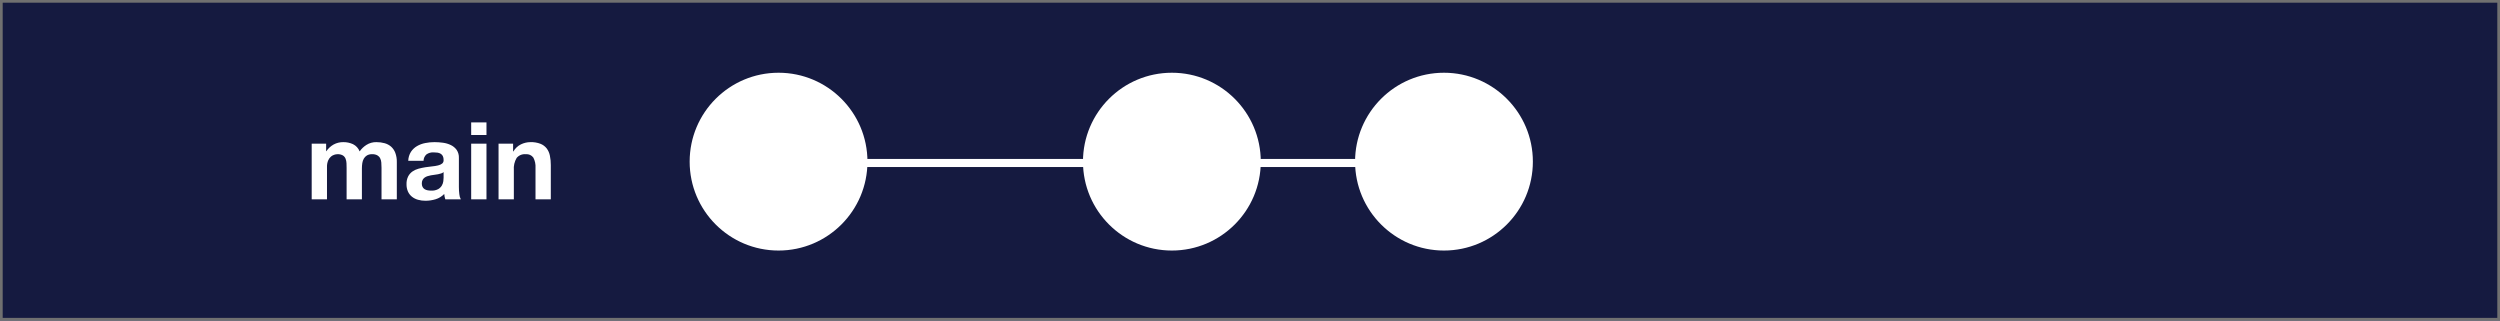
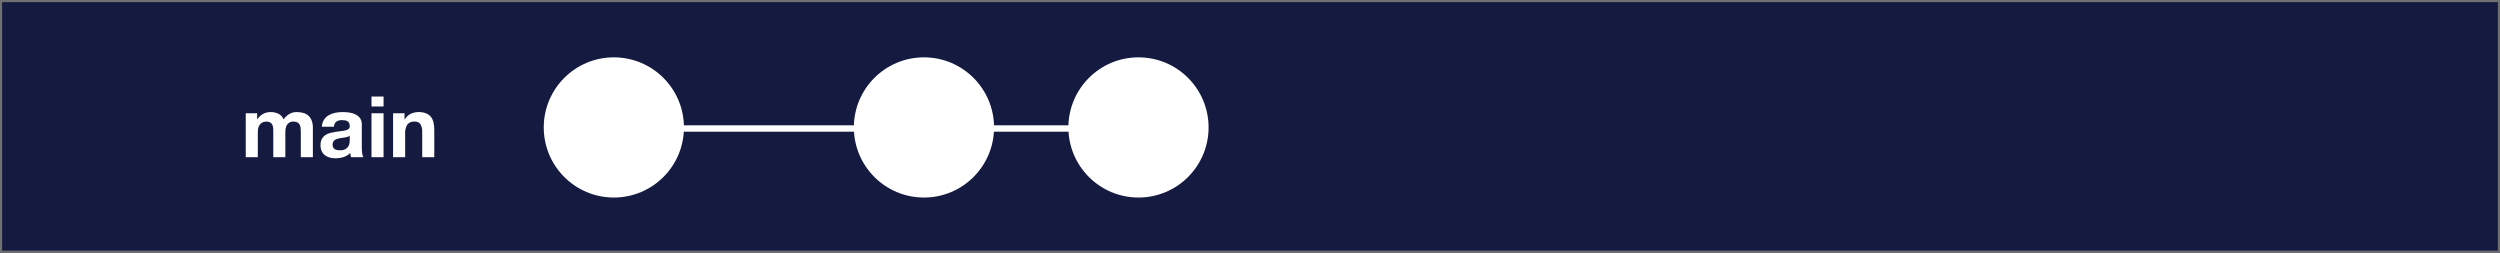
- <svg xmlns="http://www.w3.org/2000/svg" height="119" viewBox="0 0 928 119" width="928">
-   <g transform="translate(-435 -256)">
-     <g fill="#151a40" stroke="#707070">
-       <path d="m435 256h928v119h-928z" stroke="none" />
-       <path d="m435.5 256.5h927v118h-927z" fill="none" />
+ <svg xmlns="http://www.w3.org/2000/svg" width="1177" height="119" viewBox="0 0 1177 119">
+   <g id="Сгруппировать_10" data-name="Сгруппировать 10" transform="translate(-435 -256)">
+     <g id="Прямоугольник_1" data-name="Прямоугольник 1" transform="translate(435 256)" fill="#151a40" stroke="#707070" stroke-width="1">
+       <rect width="1177" height="119" stroke="none" />
+       <rect x="0.5" y="0.5" width="1176" height="118" fill="none" />
    </g>
-     <g fill="#fff">
-       <circle cx="724" cy="316" r="33" />
-       <circle cx="870" cy="316" r="33" />
-       <circle cx="971" cy="316" r="33" />
-       <path d="m-44.3-20.68v20.68h5.68v-12a5.845 5.845 0 0 1 .44-2.46 3.972 3.972 0 0 1 1.06-1.44 3.518 3.518 0 0 1 1.28-.68 4.256 4.256 0 0 1 1.06-.18 3.772 3.772 0 0 1 2.06.46 2.553 2.553 0 0 1 1 1.22 5.108 5.108 0 0 1 .34 1.66q.04.9.04 1.82v11.6h5.68v-11.52a12.88 12.88 0 0 1 .14-1.9 4.805 4.805 0 0 1 .56-1.68 3.333 3.333 0 0 1 1.16-1.2 3.633 3.633 0 0 1 1.94-.46 3.834 3.834 0 0 1 1.9.4 2.664 2.664 0 0 1 1.06 1.08 4.16 4.16 0 0 1 .44 1.6q.08.92.08 1.96v11.72h5.68v-13.84a9.327 9.327 0 0 0 -.56-3.42 5.864 5.864 0 0 0 -1.56-2.3 6.12 6.12 0 0 0 -2.4-1.28 11.029 11.029 0 0 0 -3.04-.4 6.647 6.647 0 0 0 -3.74 1.04 8.8 8.8 0 0 0 -2.5 2.4 5.03 5.03 0 0 0 -2.46-2.68 8.324 8.324 0 0 0 -3.58-.76 7.314 7.314 0 0 0 -3.62.88 8.089 8.089 0 0 0 -2.7 2.48h-.08v-2.8zm35.84 6.36a6.6 6.6 0 0 1 1-3.32 6.81 6.81 0 0 1 2.24-2.12 9.761 9.761 0 0 1 3.06-1.14 17.4 17.4 0 0 1 3.42-.34 23.178 23.178 0 0 1 3.16.22 9.667 9.667 0 0 1 2.92.86 5.753 5.753 0 0 1 2.16 1.78 4.974 4.974 0 0 1 .84 3.02v10.76a21.61 21.61 0 0 0 .16 2.68 4.845 4.845 0 0 0 .56 1.92h-5.76a8.151 8.151 0 0 1 -.26-.98 8.533 8.533 0 0 1 -.14-1.02 7.4 7.4 0 0 1 -3.2 1.96 12.844 12.844 0 0 1 -3.76.56 10.158 10.158 0 0 1 -2.76-.36 6.321 6.321 0 0 1 -2.24-1.12 5.214 5.214 0 0 1 -1.5-1.92 6.492 6.492 0 0 1 -.54-2.76 6.03 6.03 0 0 1 .62-2.9 5.184 5.184 0 0 1 1.6-1.82 7.169 7.169 0 0 1 2.24-1.02 23.913 23.913 0 0 1 2.54-.54q1.28-.2 2.52-.32a15.154 15.154 0 0 0 2.2-.36 3.835 3.835 0 0 0 1.52-.7 1.536 1.536 0 0 0 .52-1.34 3.014 3.014 0 0 0 -.3-1.46 2.206 2.206 0 0 0 -.8-.84 3.147 3.147 0 0 0 -1.16-.4 9.492 9.492 0 0 0 -1.42-.1 4.311 4.311 0 0 0 -2.64.72 3.214 3.214 0 0 0 -1.12 2.4zm13.12 4.2a2.548 2.548 0 0 1 -.9.5 9.192 9.192 0 0 1 -1.16.3q-.62.12-1.3.2t-1.36.2a10.258 10.258 0 0 0 -1.26.32 3.725 3.725 0 0 0 -1.08.54 2.567 2.567 0 0 0 -.74.86 2.767 2.767 0 0 0 -.28 1.32 2.672 2.672 0 0 0 .28 1.28 2.147 2.147 0 0 0 .76.82 3.208 3.208 0 0 0 1.12.42 7.149 7.149 0 0 0 1.32.12 5.021 5.021 0 0 0 2.6-.56 3.746 3.746 0 0 0 1.36-1.34 4.285 4.285 0 0 0 .54-1.58 10.854 10.854 0 0 0 .1-1.28zm15.92-13.76v-4.68h-5.68v4.68zm-5.68 3.2v20.68h5.68v-20.68zm10.16 0v20.68h5.68v-10.84a7.672 7.672 0 0 1 1.04-4.54 3.935 3.935 0 0 1 3.36-1.38 3.1 3.1 0 0 1 2.84 1.26 7.247 7.247 0 0 1 .8 3.82v11.68h5.68v-12.72a16.668 16.668 0 0 0 -.34-3.5 6.656 6.656 0 0 0 -1.18-2.68 5.545 5.545 0 0 0 -2.3-1.72 9.647 9.647 0 0 0 -3.74-.62 8.1 8.1 0 0 0 -3.52.82 6.517 6.517 0 0 0 -2.8 2.62h-.12v-2.88z" transform="translate(595 330)" />
-     </g>
-     <path d="m754.5 316.5h86" fill="none" stroke="#fff" stroke-width="3" />
-     <path d="m901 316.5h86" fill="none" stroke="#fff" stroke-width="3" />
+     <circle id="Эллипс_1" data-name="Эллипс 1" cx="33" cy="33" r="33" transform="translate(691 283)" fill="#fff" />
+     <circle id="Эллипс_2" data-name="Эллипс 2" cx="33" cy="33" r="33" transform="translate(837 283)" fill="#fff" />
+     <circle id="Эллипс_3" data-name="Эллипс 3" cx="33" cy="33" r="33" transform="translate(938 283)" fill="#fff" />
+     <path id="Контур_14" data-name="Контур 14" d="M-44.3-20.68V0h5.68V-12a5.845,5.845,0,0,1,.44-2.46,3.972,3.972,0,0,1,1.06-1.44,3.518,3.518,0,0,1,1.28-.68,4.256,4.256,0,0,1,1.06-.18,3.772,3.772,0,0,1,2.06.46,2.553,2.553,0,0,1,1,1.22,5.108,5.108,0,0,1,.34,1.66q.04.9.04,1.82V0h5.68V-11.52a12.88,12.88,0,0,1,.14-1.9,4.805,4.805,0,0,1,.56-1.68,3.333,3.333,0,0,1,1.16-1.2,3.633,3.633,0,0,1,1.94-.46,3.834,3.834,0,0,1,1.9.4,2.664,2.664,0,0,1,1.06,1.08,4.16,4.16,0,0,1,.44,1.6q.08.92.08,1.96V0h5.68V-13.84a9.327,9.327,0,0,0-.56-3.42,5.864,5.864,0,0,0-1.56-2.3,6.12,6.12,0,0,0-2.4-1.28,11.029,11.029,0,0,0-3.04-.4A6.647,6.647,0,0,0-24-20.2a8.8,8.8,0,0,0-2.5,2.4,5.03,5.03,0,0,0-2.46-2.68,8.324,8.324,0,0,0-3.58-.76,7.314,7.314,0,0,0-3.62.88,8.089,8.089,0,0,0-2.7,2.48h-.08v-2.8Zm35.84,6.36a6.6,6.6,0,0,1,1-3.32,6.81,6.81,0,0,1,2.24-2.12A9.761,9.761,0,0,1-2.16-20.9a17.4,17.4,0,0,1,3.42-.34,23.178,23.178,0,0,1,3.16.22,9.667,9.667,0,0,1,2.92.86A5.753,5.753,0,0,1,9.5-18.38a4.974,4.974,0,0,1,.84,3.02V-4.6a21.61,21.61,0,0,0,.16,2.68A4.845,4.845,0,0,0,11.06,0H5.3a8.151,8.151,0,0,1-.26-.98A8.533,8.533,0,0,1,4.9-2,7.4,7.4,0,0,1,1.7-.04,12.844,12.844,0,0,1-2.06.52,10.158,10.158,0,0,1-4.82.16,6.321,6.321,0,0,1-7.06-.96a5.214,5.214,0,0,1-1.5-1.92A6.492,6.492,0,0,1-9.1-5.64a6.03,6.03,0,0,1,.62-2.9,5.184,5.184,0,0,1,1.6-1.82,7.169,7.169,0,0,1,2.24-1.02,23.913,23.913,0,0,1,2.54-.54q1.28-.2,2.52-.32a15.154,15.154,0,0,0,2.2-.36,3.835,3.835,0,0,0,1.52-.7,1.536,1.536,0,0,0,.52-1.34,3.014,3.014,0,0,0-.3-1.46,2.206,2.206,0,0,0-.8-.84,3.147,3.147,0,0,0-1.16-.4,9.492,9.492,0,0,0-1.42-.1,4.311,4.311,0,0,0-2.64.72,3.214,3.214,0,0,0-1.12,2.4Zm13.12,4.2a2.548,2.548,0,0,1-.9.5,9.192,9.192,0,0,1-1.16.3q-.62.12-1.3.2t-1.36.2a10.258,10.258,0,0,0-1.26.32,3.725,3.725,0,0,0-1.08.54,2.567,2.567,0,0,0-.74.86,2.767,2.767,0,0,0-.28,1.32A2.672,2.672,0,0,0-3.14-4.6a2.147,2.147,0,0,0,.76.82,3.208,3.208,0,0,0,1.12.42,7.149,7.149,0,0,0,1.32.12,5.021,5.021,0,0,0,2.6-.56A3.746,3.746,0,0,0,4.02-5.14a4.285,4.285,0,0,0,.54-1.58A10.854,10.854,0,0,0,4.66-8ZM20.58-23.88v-4.68H14.9v4.68Zm-5.68,3.2V0h5.68V-20.68Zm10.16,0V0h5.68V-10.84a7.672,7.672,0,0,1,1.04-4.54,3.935,3.935,0,0,1,3.36-1.38,3.1,3.1,0,0,1,2.84,1.26,7.247,7.247,0,0,1,.8,3.82V0h5.68V-12.72a16.668,16.668,0,0,0-.34-3.5,6.656,6.656,0,0,0-1.18-2.68,5.545,5.545,0,0,0-2.3-1.72,9.647,9.647,0,0,0-3.74-.62,8.1,8.1,0,0,0-3.52.82,6.517,6.517,0,0,0-2.8,2.62h-.12v-2.88Z" transform="translate(595 330)" fill="#fff" />
+     <line id="Линия_1" data-name="Линия 1" x2="86" transform="translate(754.5 316.5)" fill="none" stroke="#fff" stroke-width="3" />
+     <line id="Линия_2" data-name="Линия 2" x2="86" transform="translate(901 316.5)" fill="none" stroke="#fff" stroke-width="3" />
  </g>
</svg>
